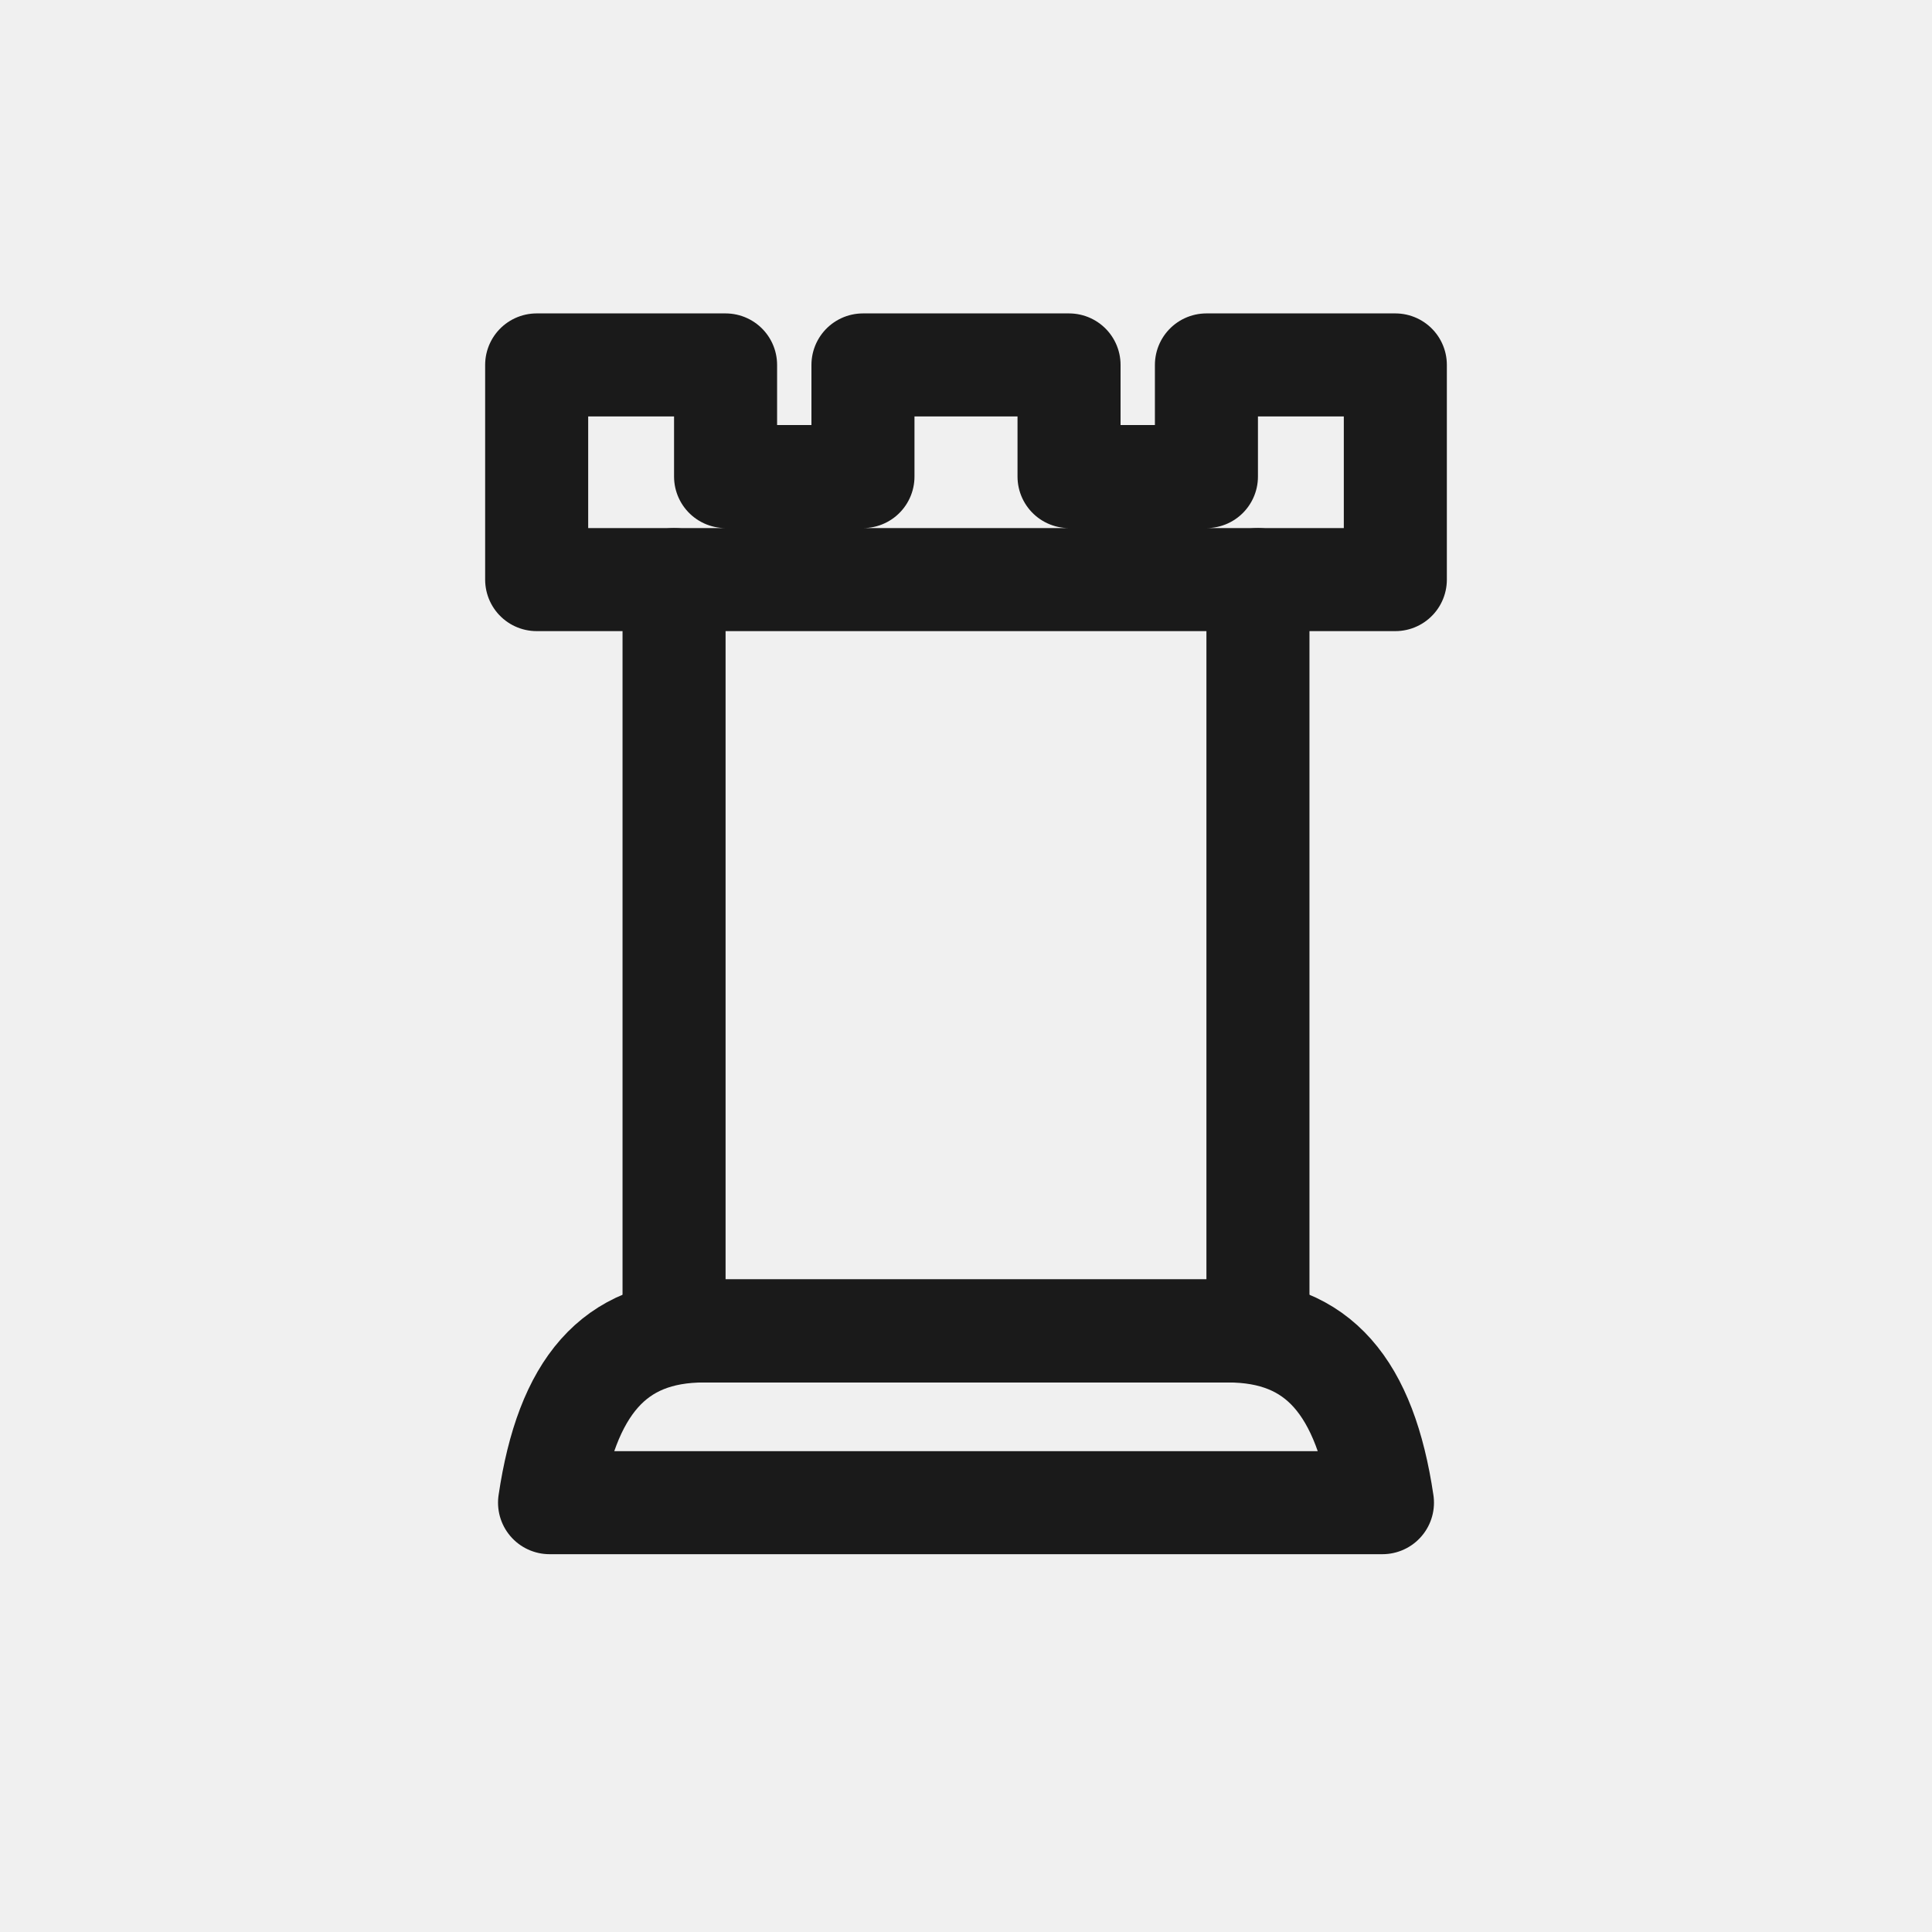
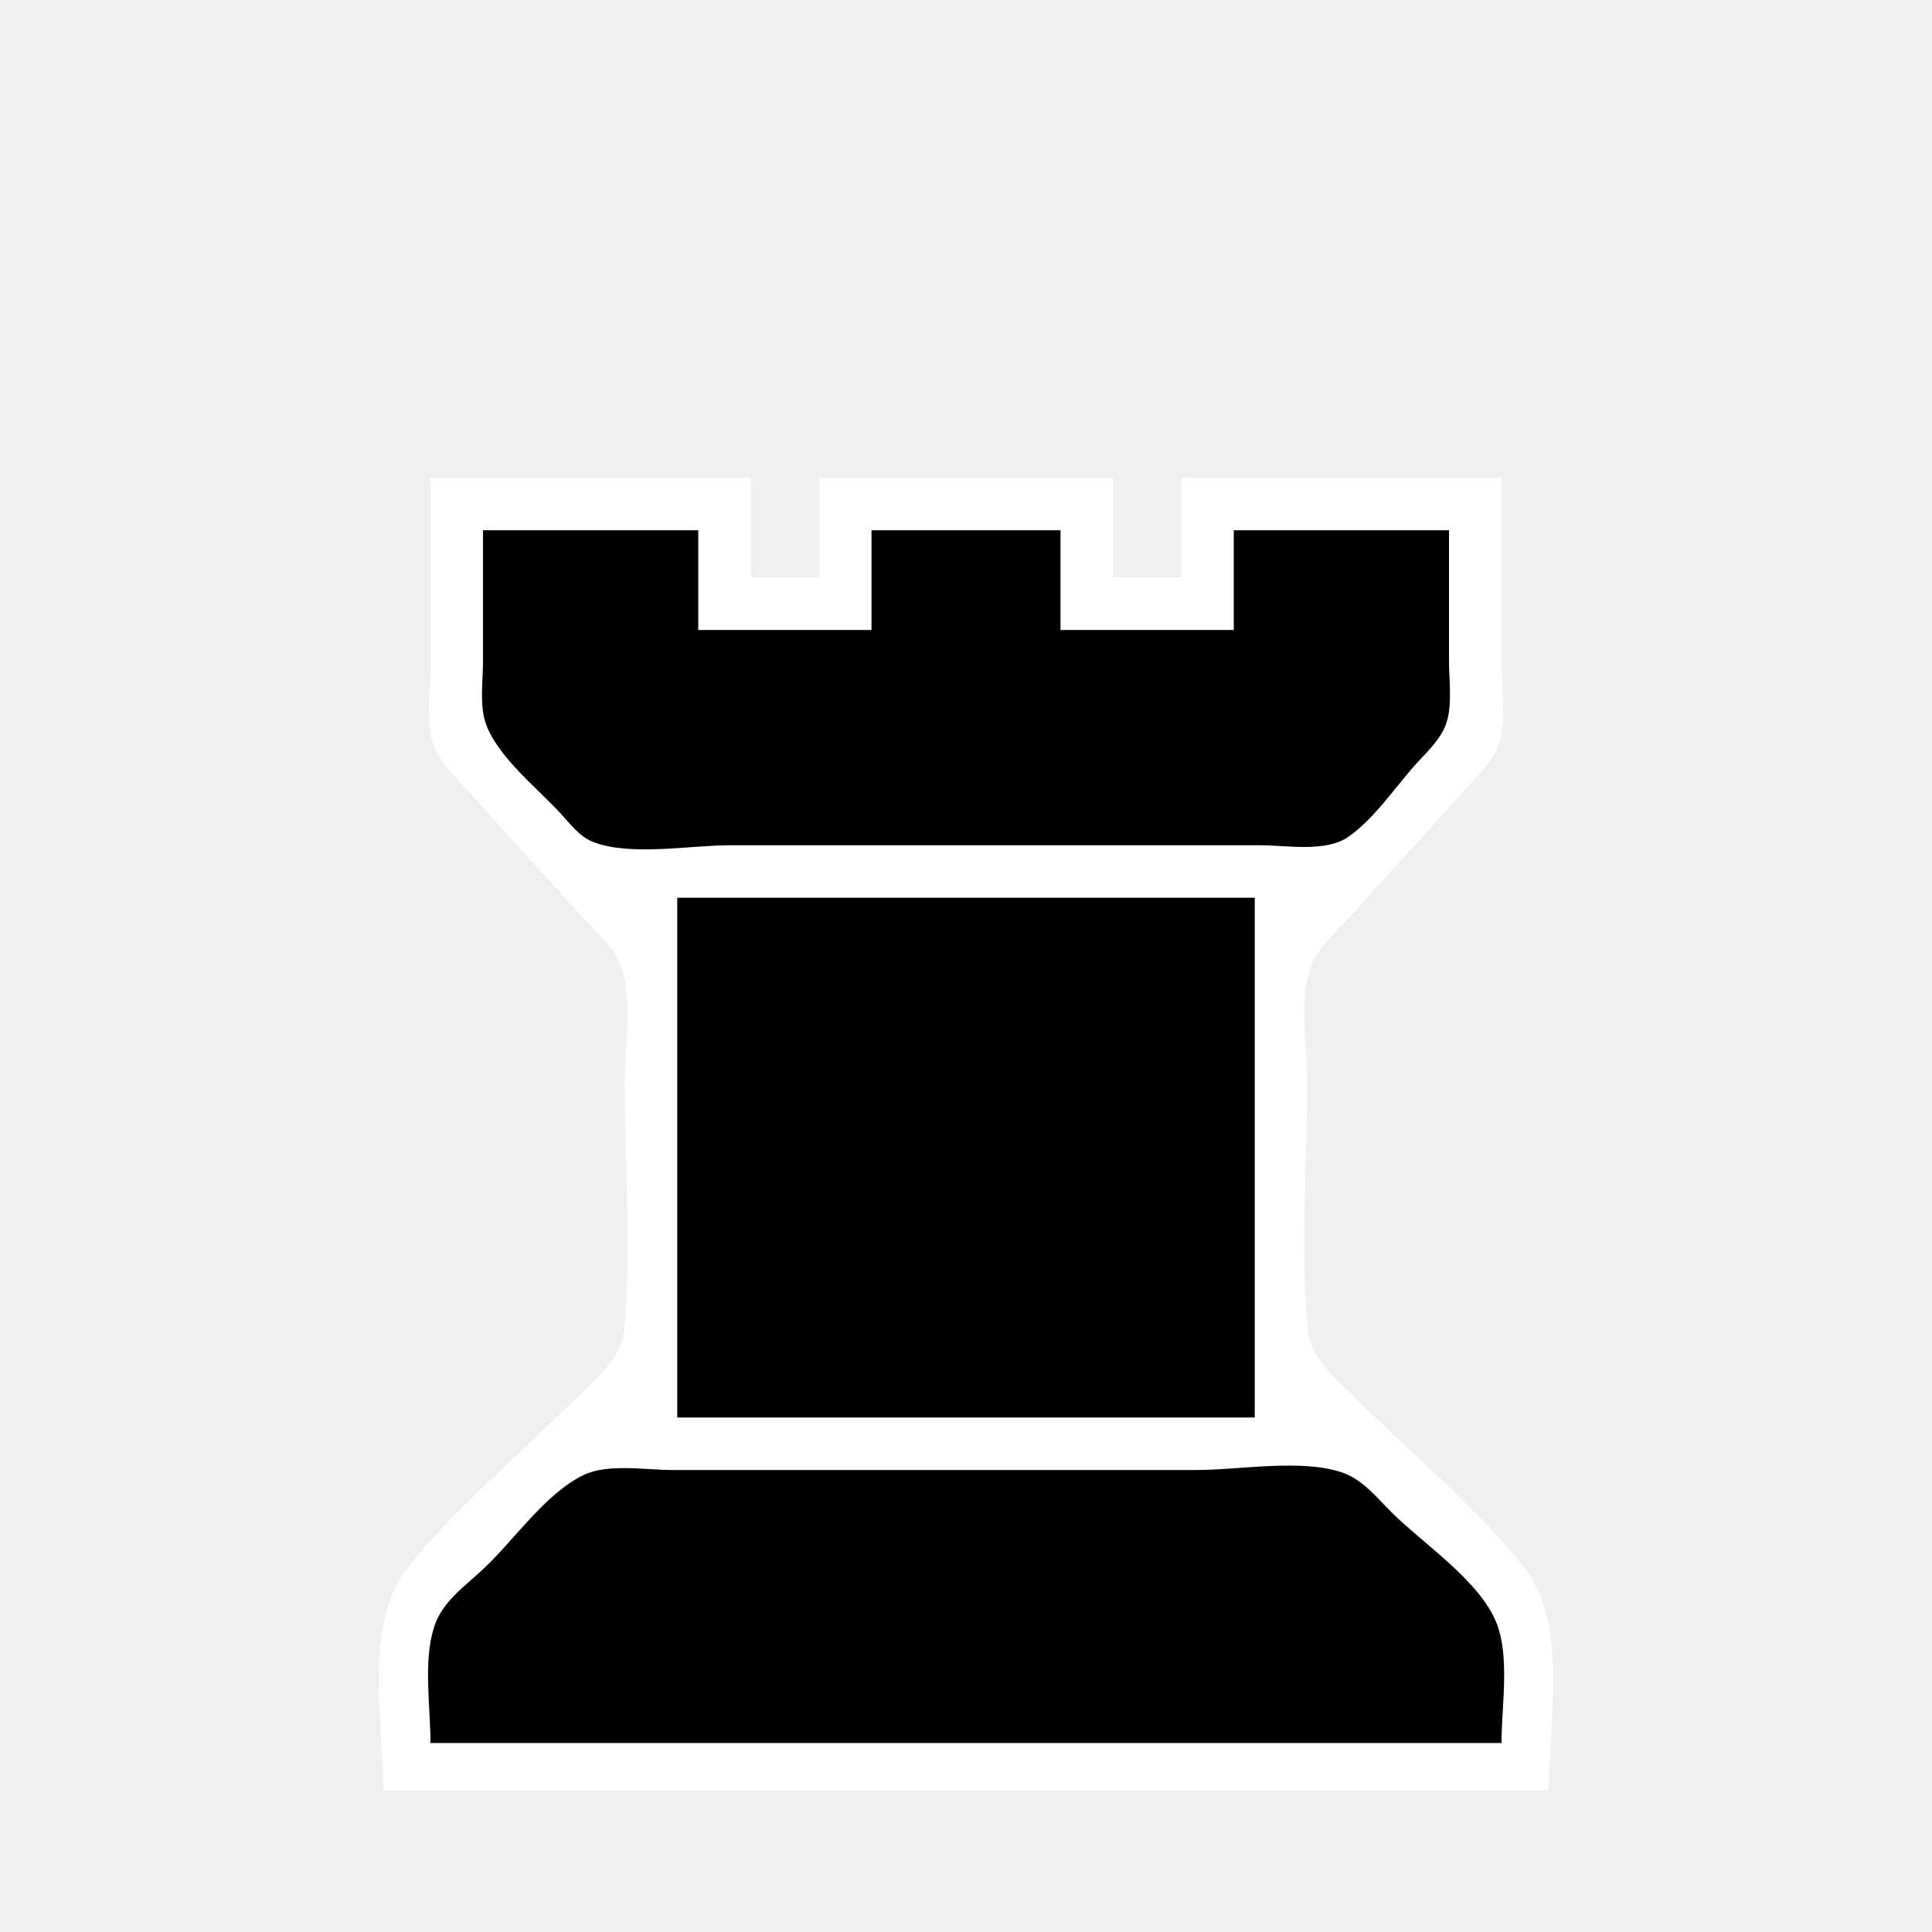
- <svg xmlns="http://www.w3.org/2000/svg" viewBox="0 0 45 45">
-   <g fill="none" stroke="#1A1A1A" stroke-width="2.4" stroke-linecap="round" stroke-linejoin="round">
-     <path d="M12.5 13.5V8.5h4.4v2.6h3.2V8.5h4.8v2.6h3.2V8.5h4.4v5z" />
-     <path d="M15.7 13.5V31h13.6V13.5" />
-     <path d="M12.8 35c.4-2.7 1.5-4 3.6-4h12.2c2.1 0 3.2 1.3 3.6 4z" />
-   </g>
+ <svg xmlns="http://www.w3.org/2000/svg" width="368" height="368">
+   <path d="M82 91v36c0 4.828-1.183 11.564 1.028 16 1.68 3.372 4.946 6.177 7.396 9 6.476 7.461 13.334 14.585 19.861 22 2.739 3.111 6.457 6.033 7.973 10 2.375 6.219.742 15.413.742 22 0 15.482 1.284 31.581-.059 47-.558 6.414-6.69 10.749-10.941 15-10.067 10.067-21.882 19.744-30.606 31C69.314 309.425 73 328.531 73 341h222c0-12.469 3.687-31.575-4.394-42-8.724-11.256-20.539-20.933-30.606-31-4.251-4.251-10.383-8.586-10.941-15-1.343-15.419-.059-31.518-.059-47 0-6.587-1.633-15.781.742-22 1.516-3.967 5.234-6.889 7.973-10 6.527-7.415 13.385-14.539 19.861-22 2.45-2.823 5.716-5.628 7.396-9 2.211-4.436 1.028-11.172 1.028-16V91h-61v19h-13V91h-56v19h-13V91z" style="fill:#fff;stroke:none" />
+   <path d="M92 101v25c0 3.751-.714 8.422.603 12 2.317 6.291 9.76 12.125 14.228 16.995 1.853 2.021 3.562 4.381 6.208 5.402 7.072 2.726 18.424.603 25.961.603h101c4.994 0 12.527 1.399 16.83-1.603 4.751-3.315 8.657-9.058 12.455-13.397 2.165-2.474 4.948-4.841 6.112-8 1.317-3.578.603-8.249.603-12v-25h-41v19h-33v-19h-36v19h-33v-19zm37 70v99h110v-99zM82 332h204c0-6.978 1.656-16.448-1.009-22.999-3.248-7.983-13.956-14.979-19.991-21.001-2.654-2.649-5.381-6.062-9-7.397-7.72-2.846-19.808-.603-28-.603H128c-5.077 0-12.344-1.3-17 1.028-7.289 3.644-13.09 12.368-19 17.882-3.57 3.332-7.814 6.207-9.347 11.09-2.058 6.554-.653 15.177-.653 22" style="fill:#000;stroke:none" />
</svg>
